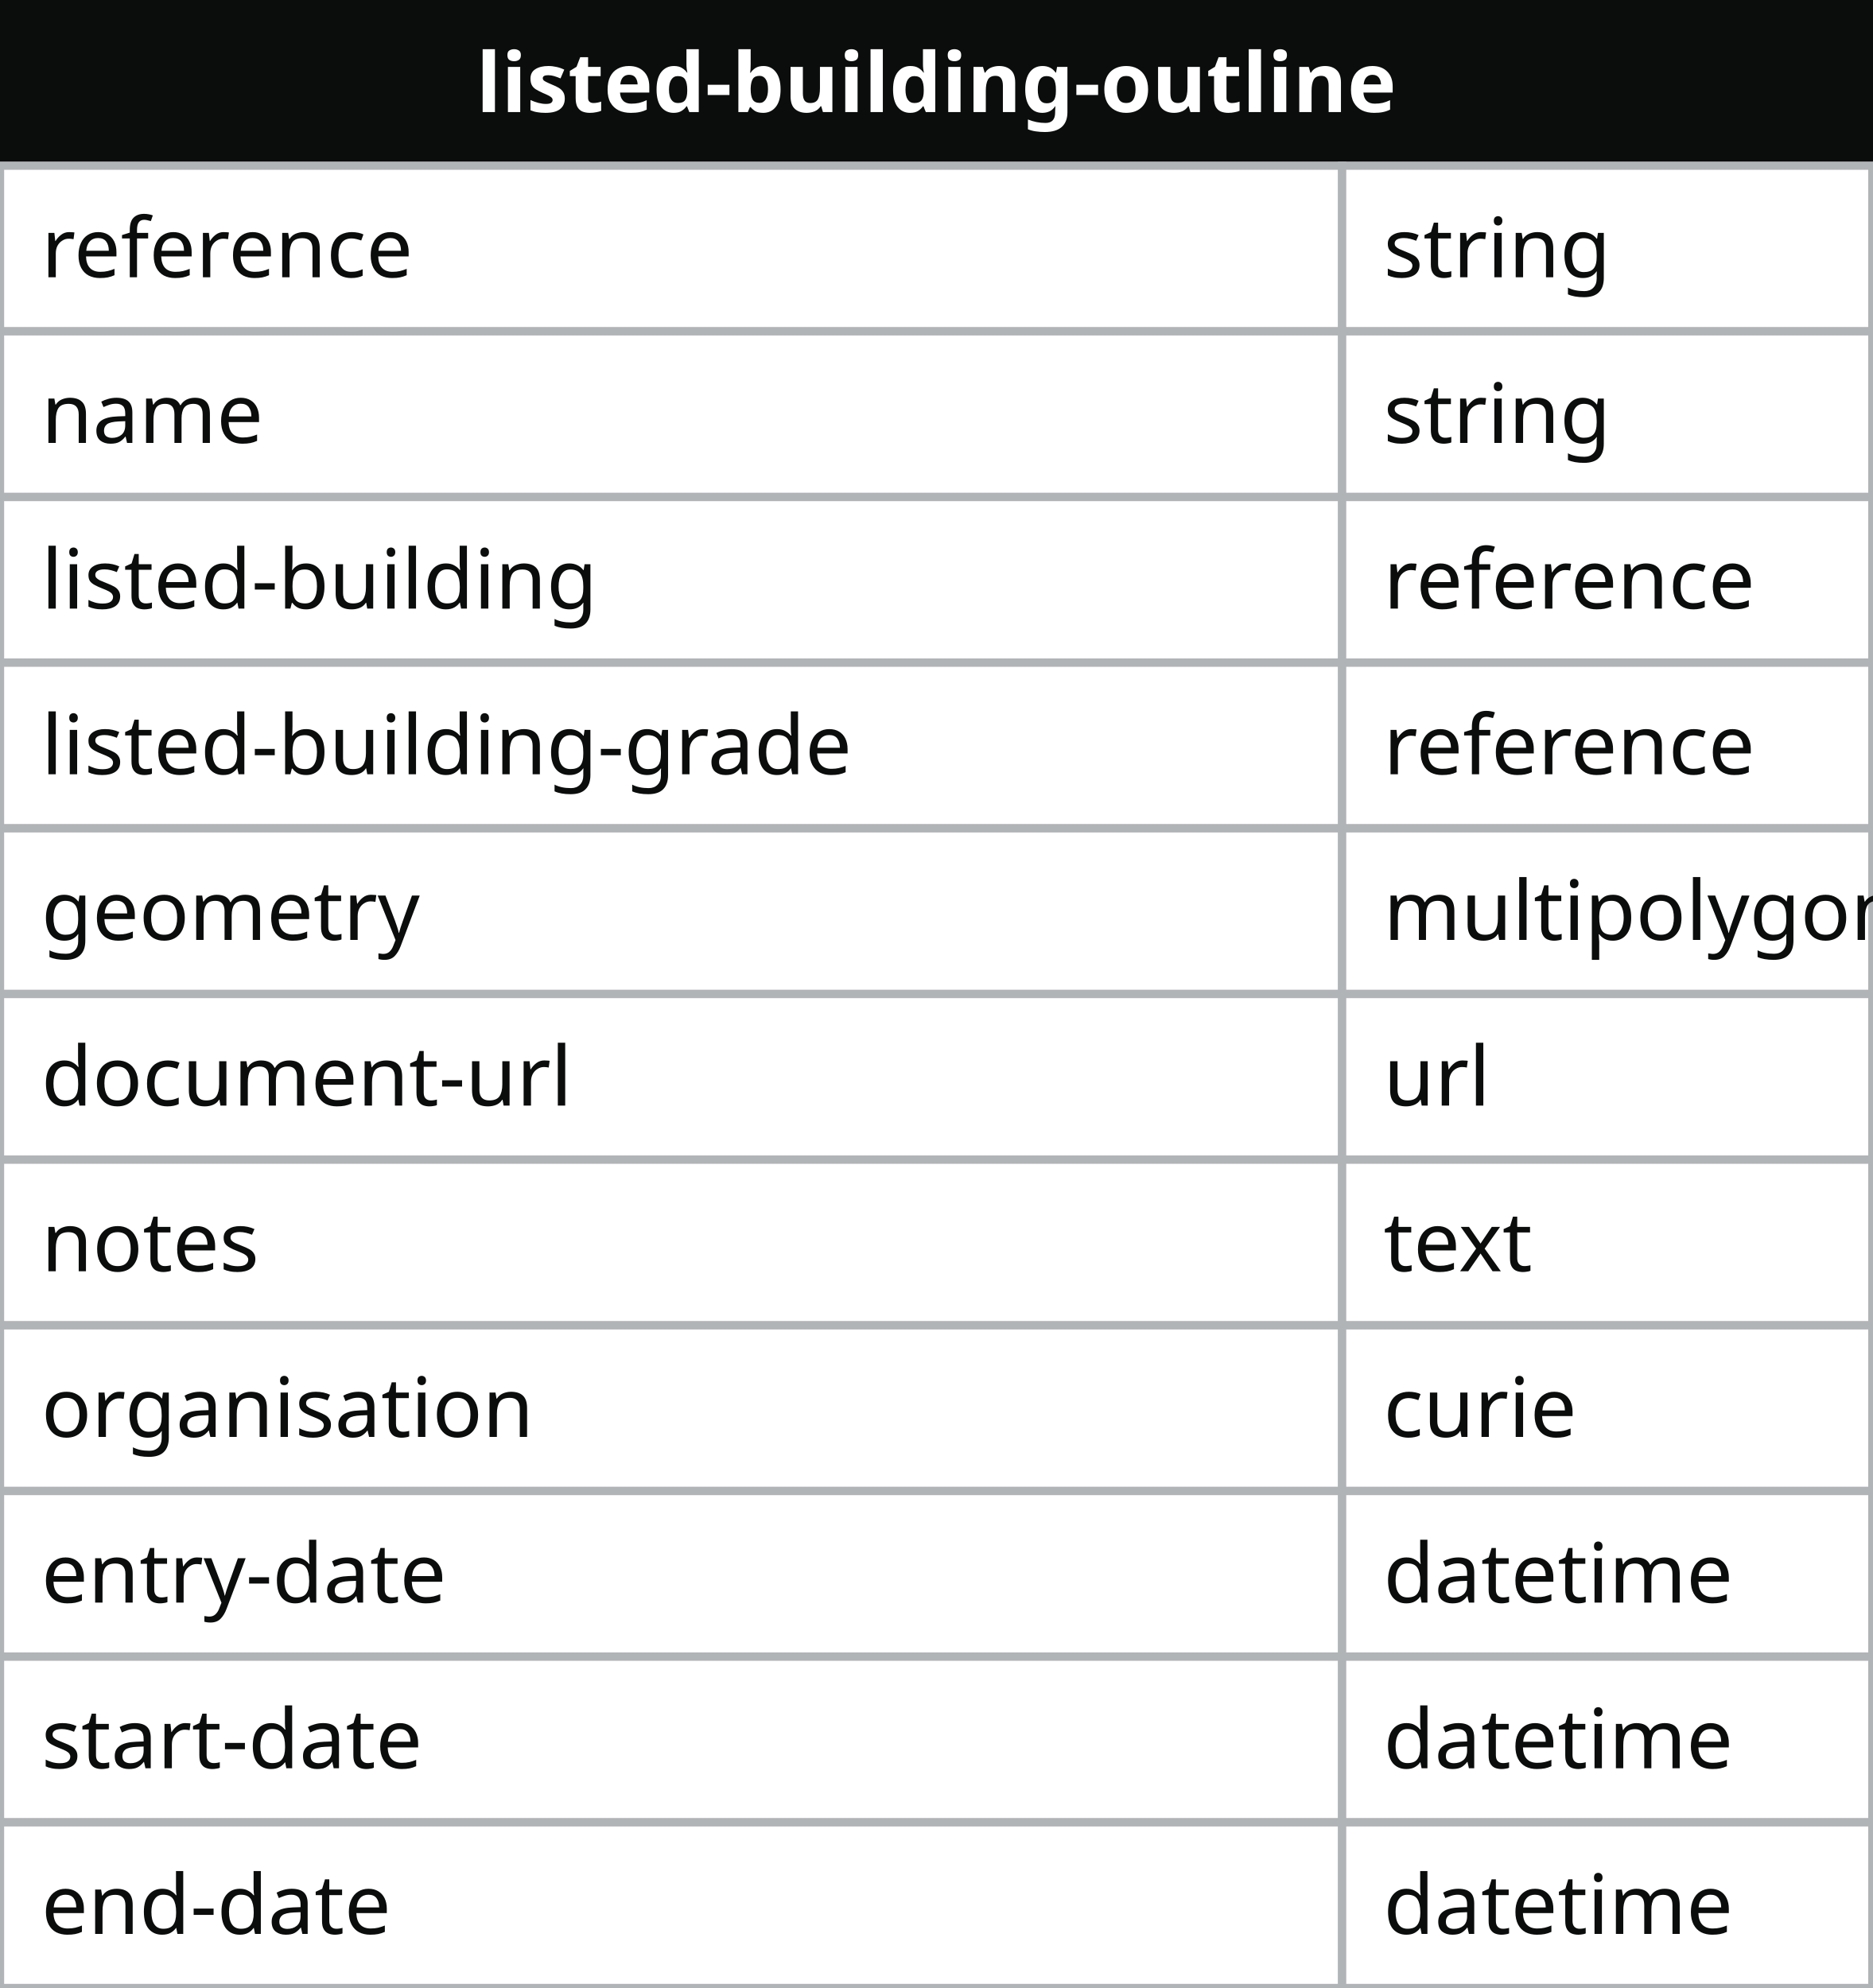
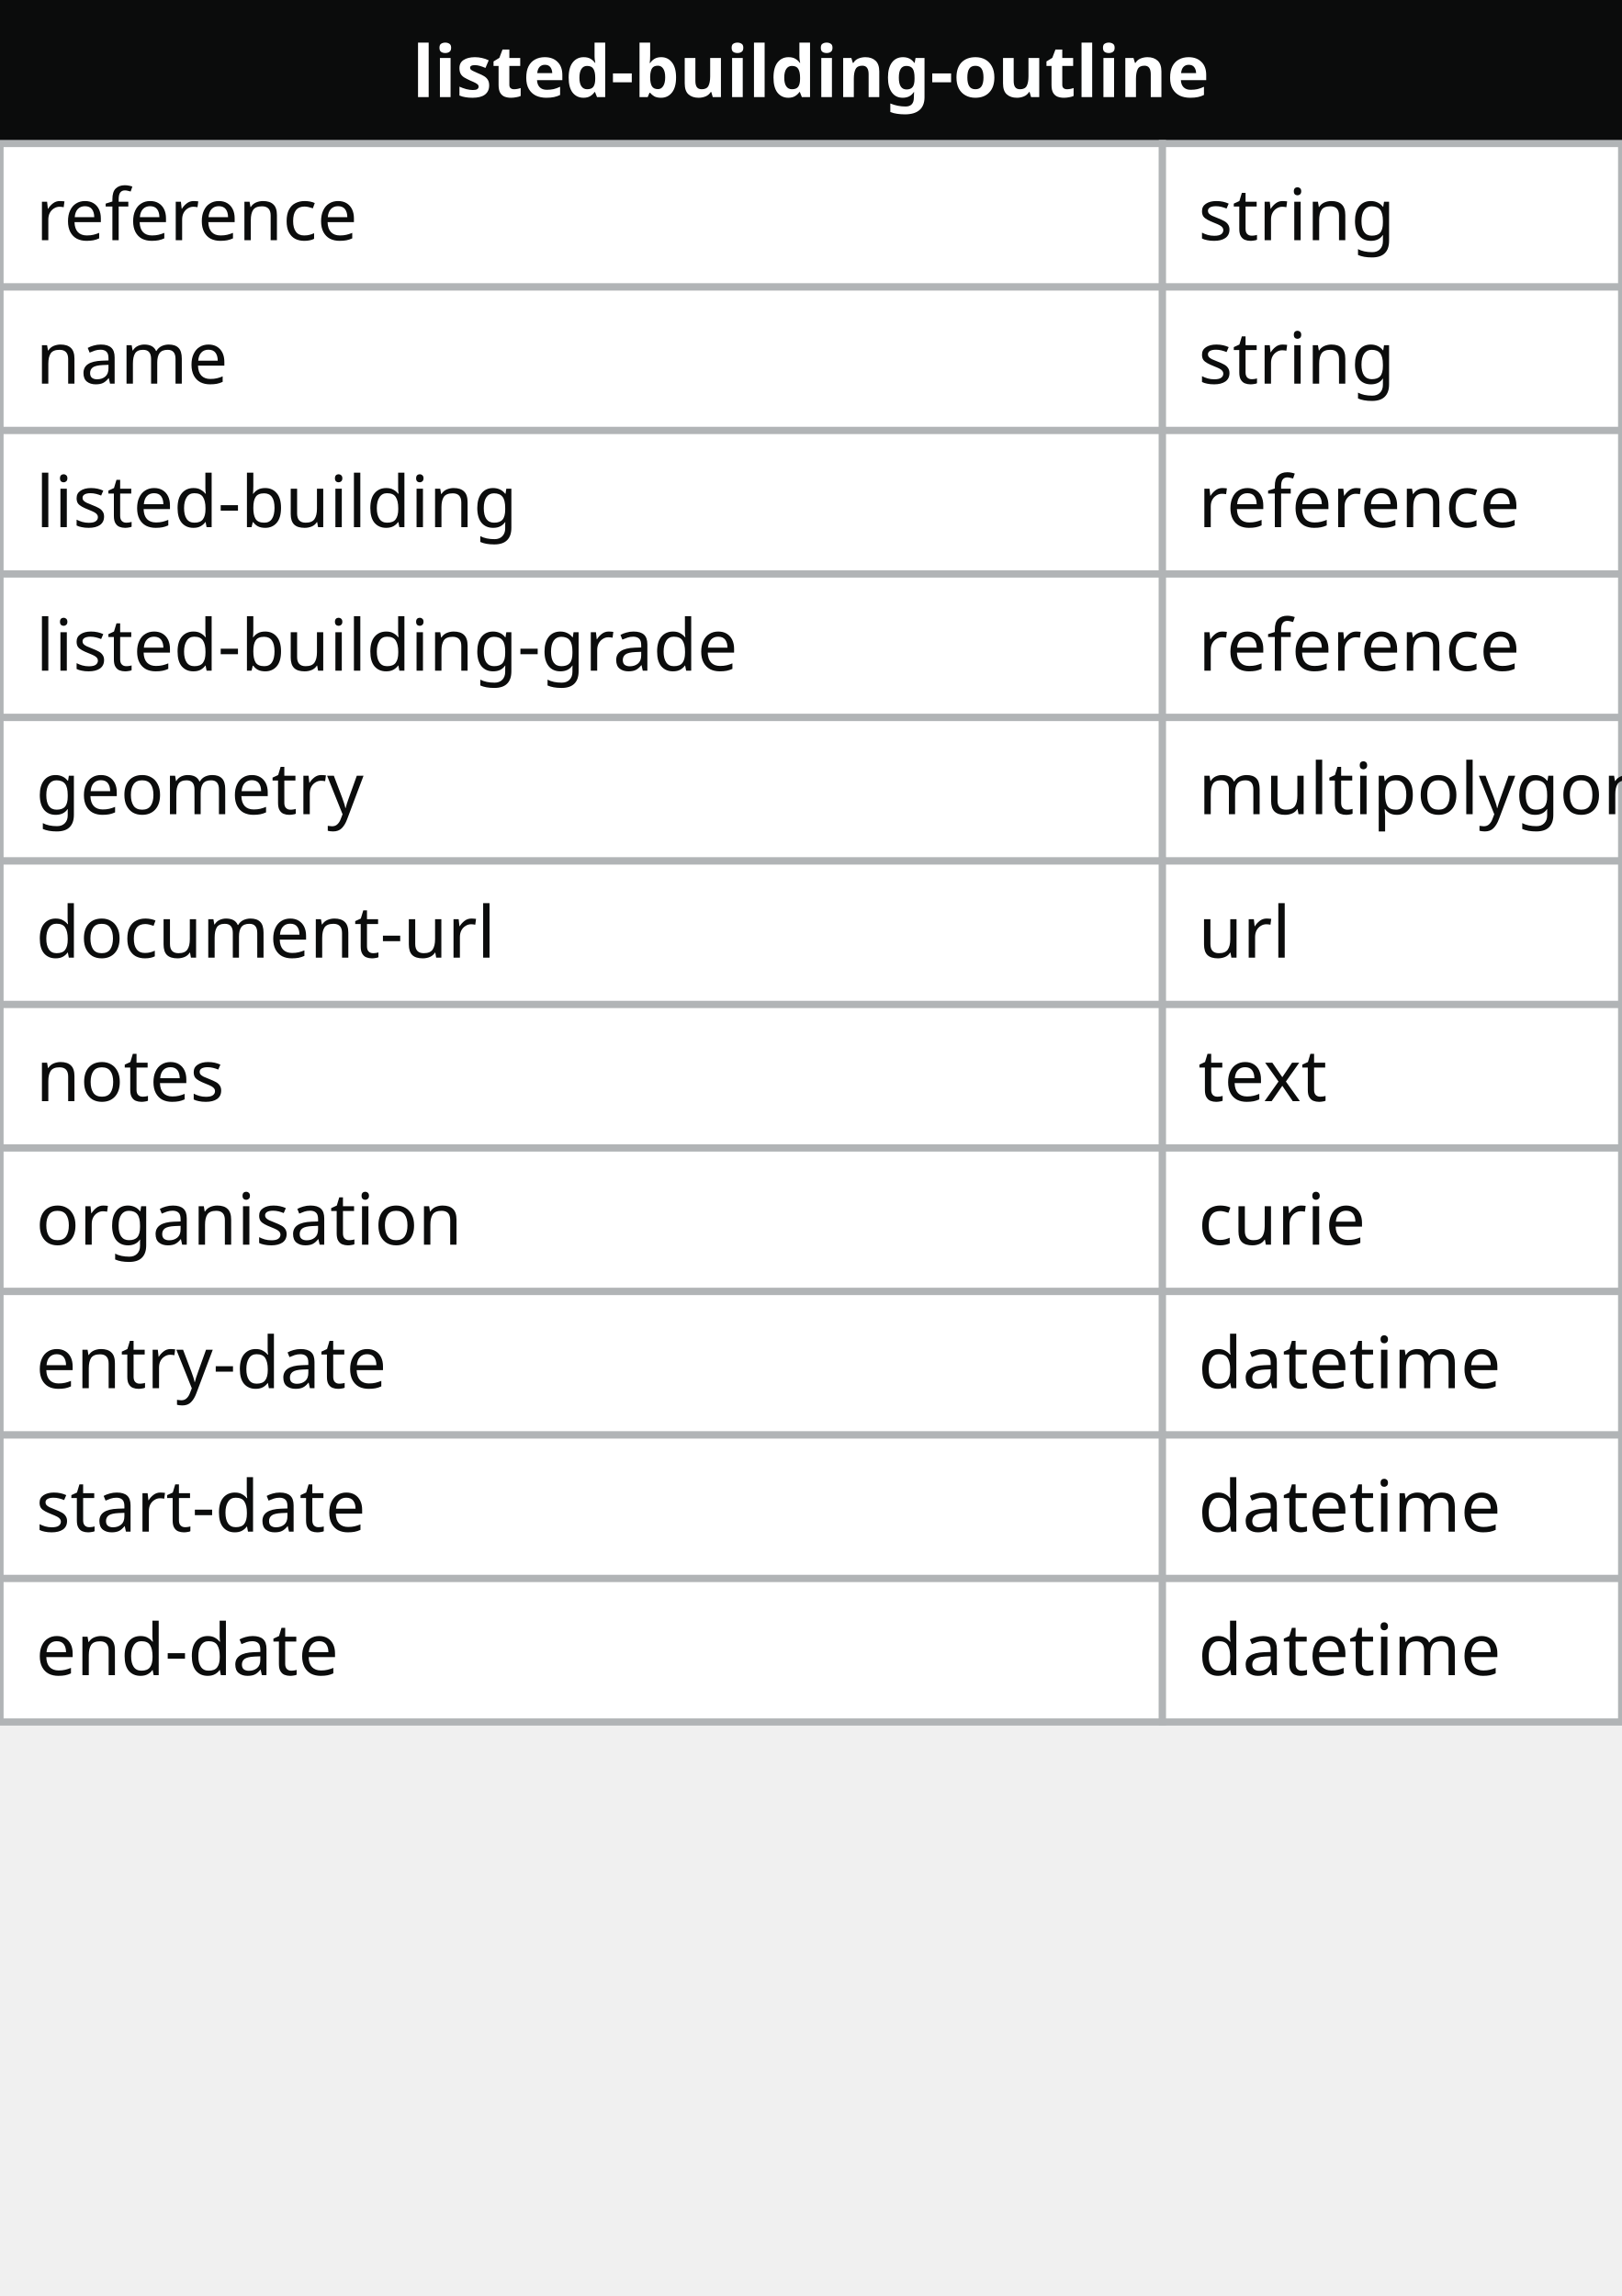
- <svg xmlns="http://www.w3.org/2000/svg" width="226" height="240">
+ <svg xmlns="http://www.w3.org/2000/svg" width="226" height="320">
  <defs>
    <style>
    text{font-family:sans-serif; font-size:10px; dominant-baseline:middle;}
    text.name{fill:#fff;font-weight:700;text-anchor:middle}
    rect.name{fill:#0b0c0c; stroke:#0b0c0c;}
    rect{fill:#fff;stroke:#b1b4b6;}
    text.field{fill:#0b0c0c;}
    text.datatype{fill:#0b0c0c;}
    .line{stroke:#0b0c0c;}
    </style>
    <marker id="start-dot" markerWidth="6" markerHeight="6" refX="4" refY="3" markerUnits="strokeWidth">
      <circle cx="3" cy="3" r="2" fill="#fff" stroke="#0b0c0c" />
    </marker>
    <marker id="end-dot" markerWidth="6" markerHeight="6" refX="2" refY="3" markerUnits="strokeWidth">
      <circle cx="3" cy="3" r="2" fill="#0b0c0c" />
    </marker>
  </defs>
  <g>
    <rect x="0" y="0" width="226" height="20" class="name" />
    <text x="113" y="10" class="name">listed-building-outline</text>
    <rect x="0" y="20" width="162" height="20" class="field" />
    <rect x="162" y="20" width="64" height="20" class="datatype" />
    <text x="5" y="30" class="field">reference</text>
    <text x="167" y="30" class="datatype">string</text>
    <rect x="0" y="40" width="162" height="20" class="field" />
    <rect x="162" y="40" width="64" height="20" class="datatype" />
    <text x="5" y="50" class="field">name</text>
    <text x="167" y="50" class="datatype">string</text>
    <rect x="0" y="60" width="162" height="20" class="field" />
    <rect x="162" y="60" width="64" height="20" class="datatype" />
    <text x="5" y="70" class="field">listed-building</text>
    <text x="167" y="70" class="datatype">reference</text>
    <rect x="0" y="80" width="162" height="20" class="field" />
    <rect x="162" y="80" width="64" height="20" class="datatype" />
    <text x="5" y="90" class="field">listed-building-grade</text>
    <text x="167" y="90" class="datatype">reference</text>
    <rect x="0" y="100" width="162" height="20" class="field" />
    <rect x="162" y="100" width="64" height="20" class="datatype" />
    <text x="5" y="110" class="field">geometry</text>
    <text x="167" y="110" class="datatype">multipolygon</text>
    <rect x="0" y="120" width="162" height="20" class="field" />
    <rect x="162" y="120" width="64" height="20" class="datatype" />
    <text x="5" y="130" class="field">document-url</text>
    <text x="167" y="130" class="datatype">url</text>
    <rect x="0" y="140" width="162" height="20" class="field" />
    <rect x="162" y="140" width="64" height="20" class="datatype" />
    <text x="5" y="150" class="field">notes</text>
    <text x="167" y="150" class="datatype">text</text>
    <rect x="0" y="160" width="162" height="20" class="field" />
    <rect x="162" y="160" width="64" height="20" class="datatype" />
    <text x="5" y="170" class="field">organisation</text>
    <text x="167" y="170" class="datatype">curie</text>
    <rect x="0" y="180" width="162" height="20" class="field" />
    <rect x="162" y="180" width="64" height="20" class="datatype" />
    <text x="5" y="190" class="field">entry-date</text>
    <text x="167" y="190" class="datatype">datetime</text>
    <rect x="0" y="200" width="162" height="20" class="field" />
    <rect x="162" y="200" width="64" height="20" class="datatype" />
    <text x="5" y="210" class="field">start-date</text>
    <text x="167" y="210" class="datatype">datetime</text>
    <rect x="0" y="220" width="162" height="20" class="field" />
    <rect x="162" y="220" width="64" height="20" class="datatype" />
    <text x="5" y="230" class="field">end-date</text>
    <text x="167" y="230" class="datatype">datetime</text>
  </g>
</svg>
